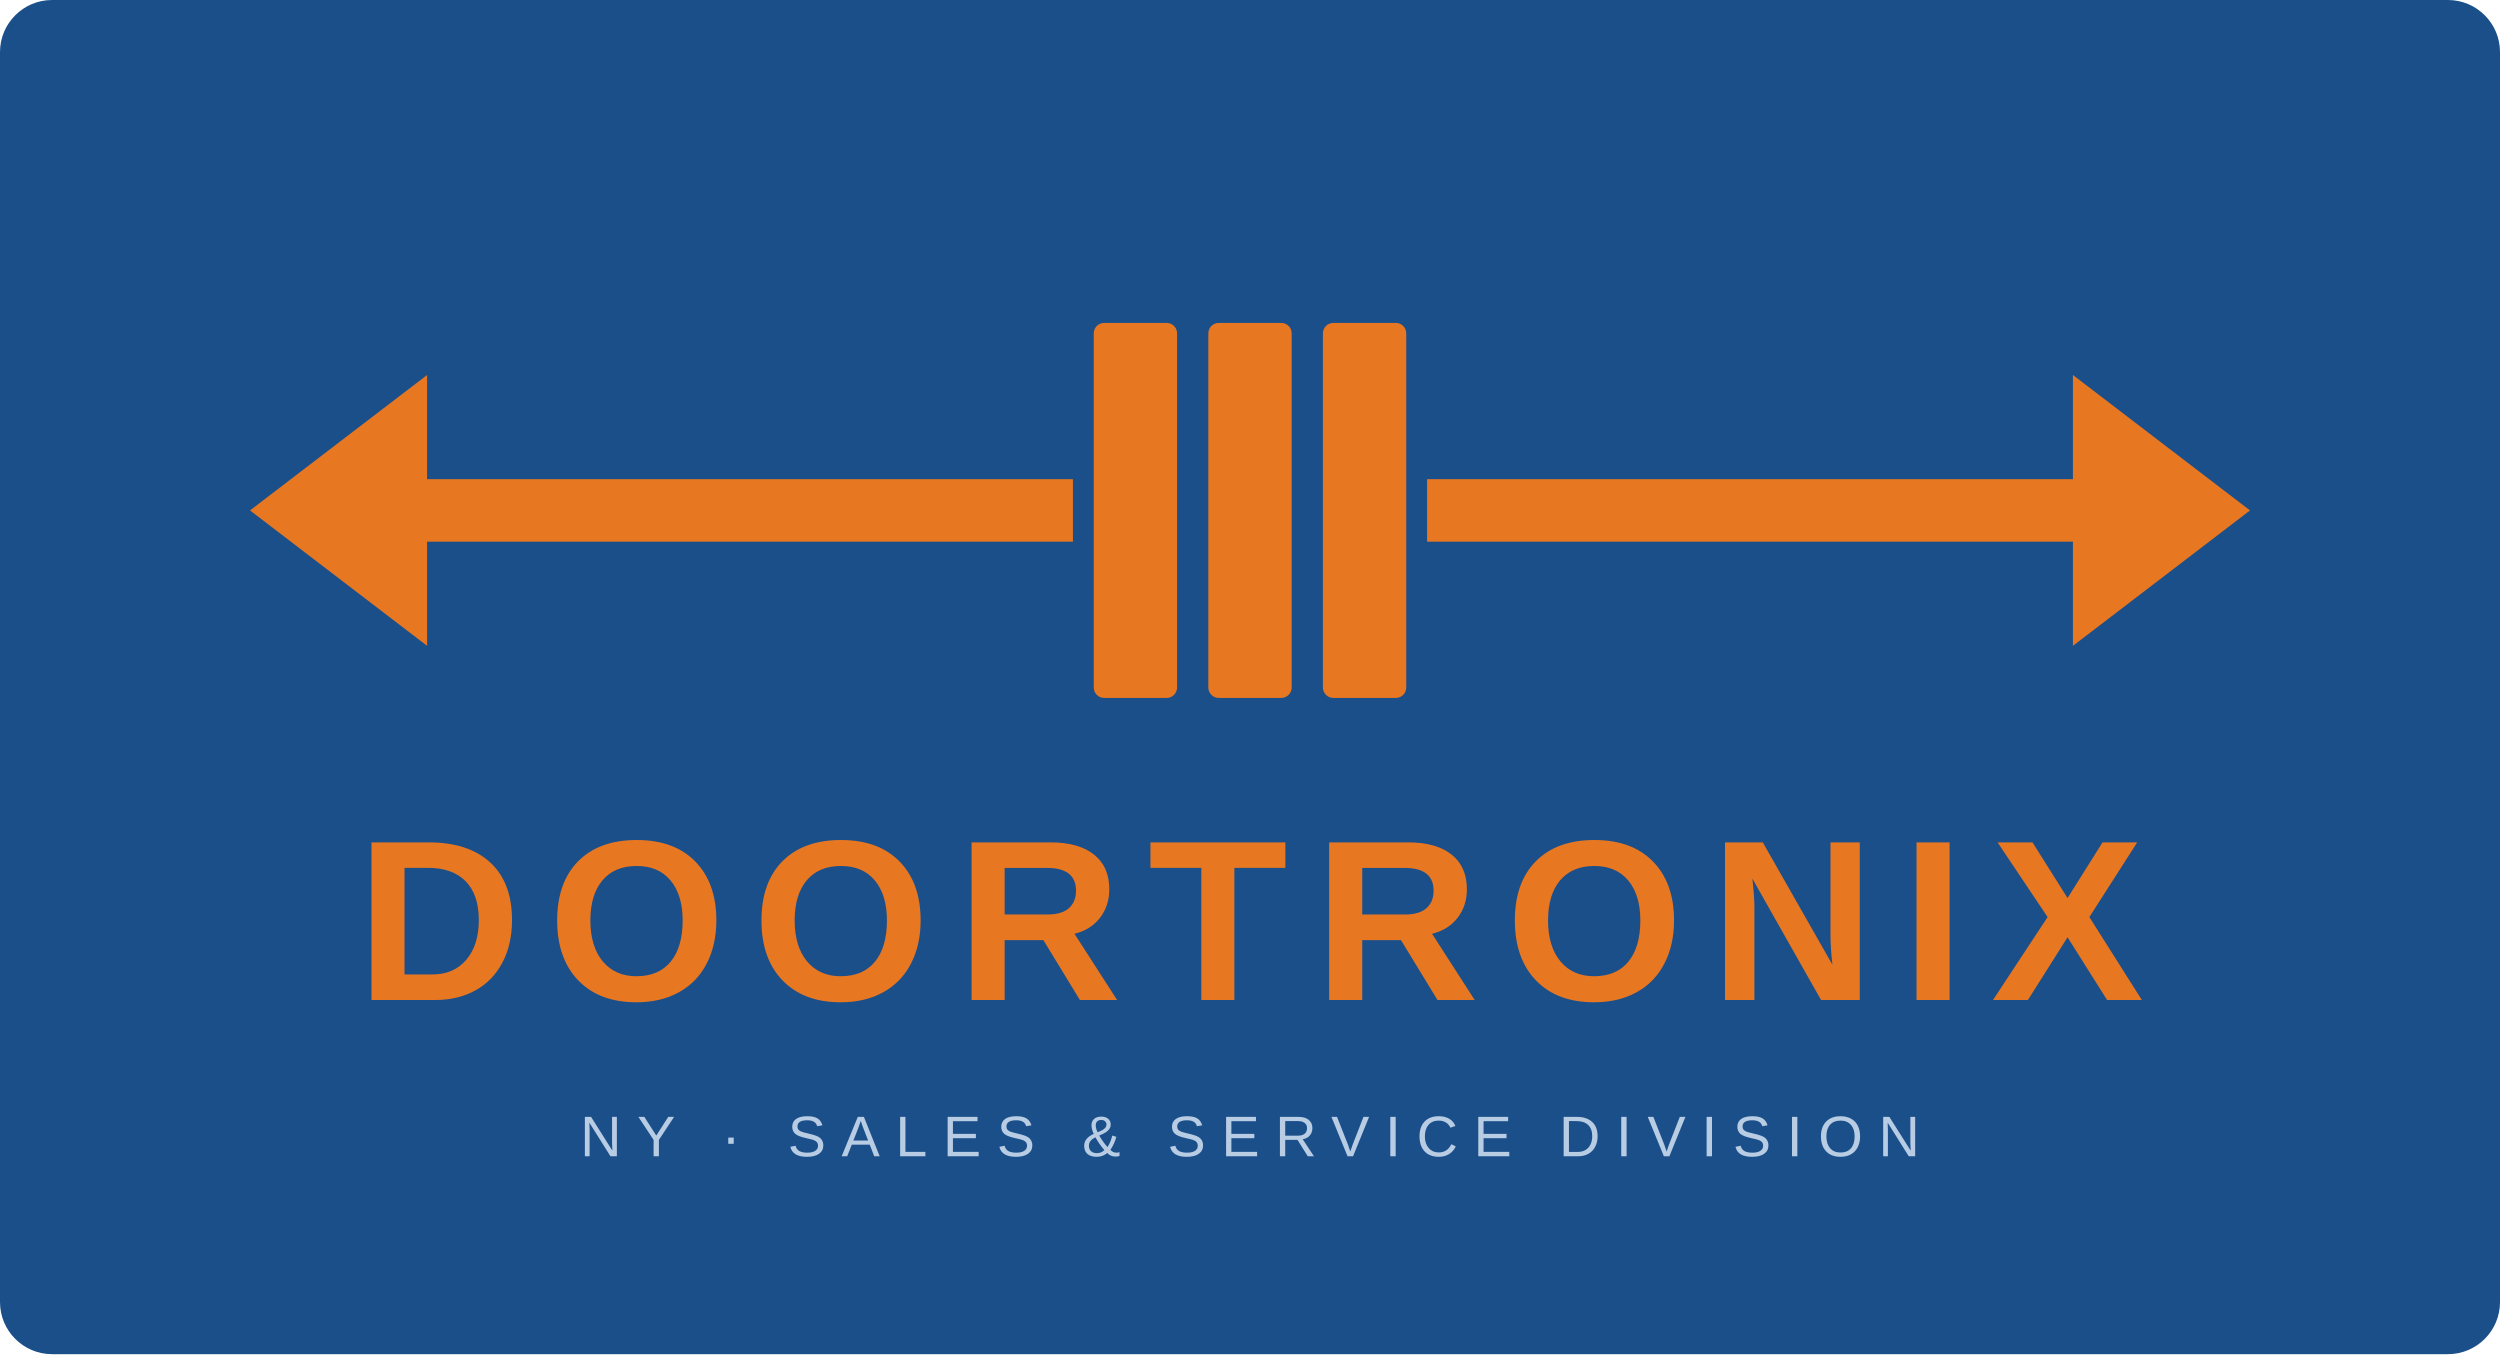
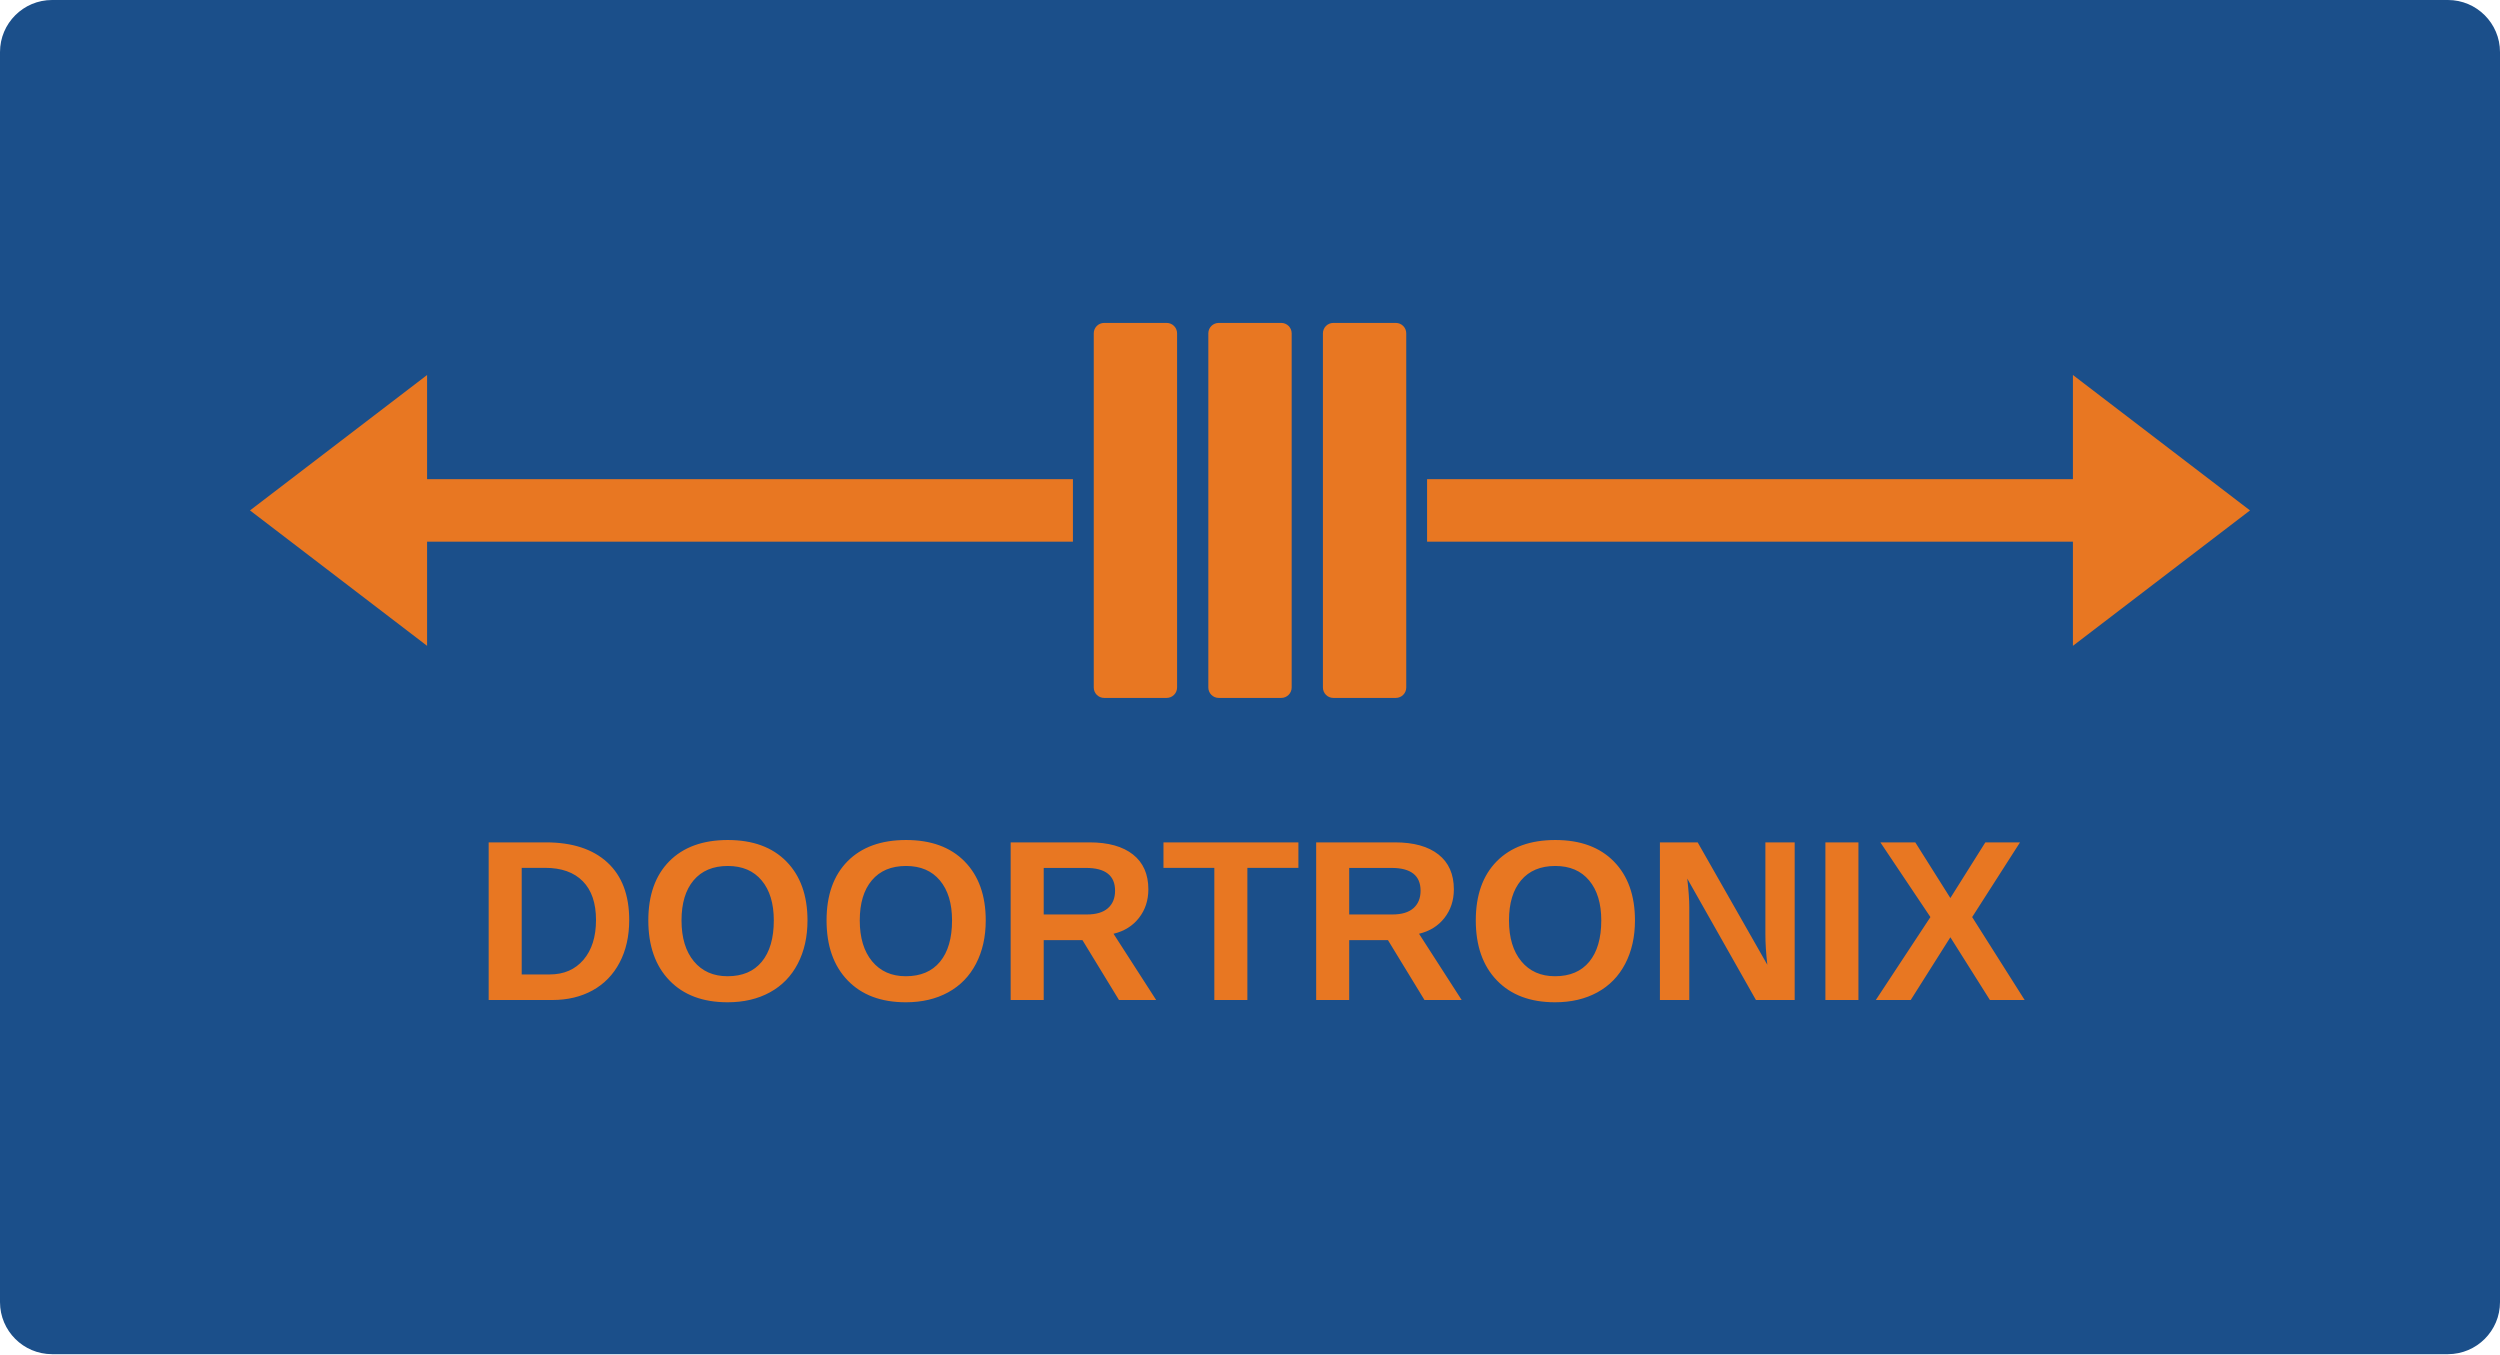
<svg xmlns="http://www.w3.org/2000/svg" viewBox="0 0 480 260">
  <rect width="480" height="260" fill="#1B4F8A" rx="10" />
  <rect x="210" y="62" width="16" height="72" fill="#E87722" rx="2" />
  <rect x="232" y="62" width="16" height="72" fill="#E87722" rx="2" />
  <rect x="254" y="62" width="16" height="72" fill="#E87722" rx="2" />
  <rect x="72" y="92" width="134" height="12" fill="#E87722" />
  <polygon points="48,98 82,72 82,124" fill="#E87722" />
  <rect x="274" y="92" width="134" height="12" fill="#E87722" />
  <polygon points="432,98 398,72 398,124" fill="#E87722" />
-   <text x="240" y="192" font-family="Arial, Helvetica, sans-serif" font-weight="900" font-size="44" fill="#E87722" text-anchor="middle" letter-spacing="5">DOORTRONIX</text>
-   <text x="240" y="222" font-family="Arial, Helvetica, sans-serif" font-weight="400" font-size="11" fill="#B8CCE4" text-anchor="middle" letter-spacing="3">NY  ·  SALES &amp; SERVICE DIVISION</text>
+   <text x="240" y="192" font-family="'Arial Black', 'Helvetica Neue', Arial, sans-serif" font-weight="900" font-size="44" fill="#E87722" text-anchor="middle" textLength="370" lengthAdjust="spacingAndGlyphs">DOORTRONIX</text>
</svg>
